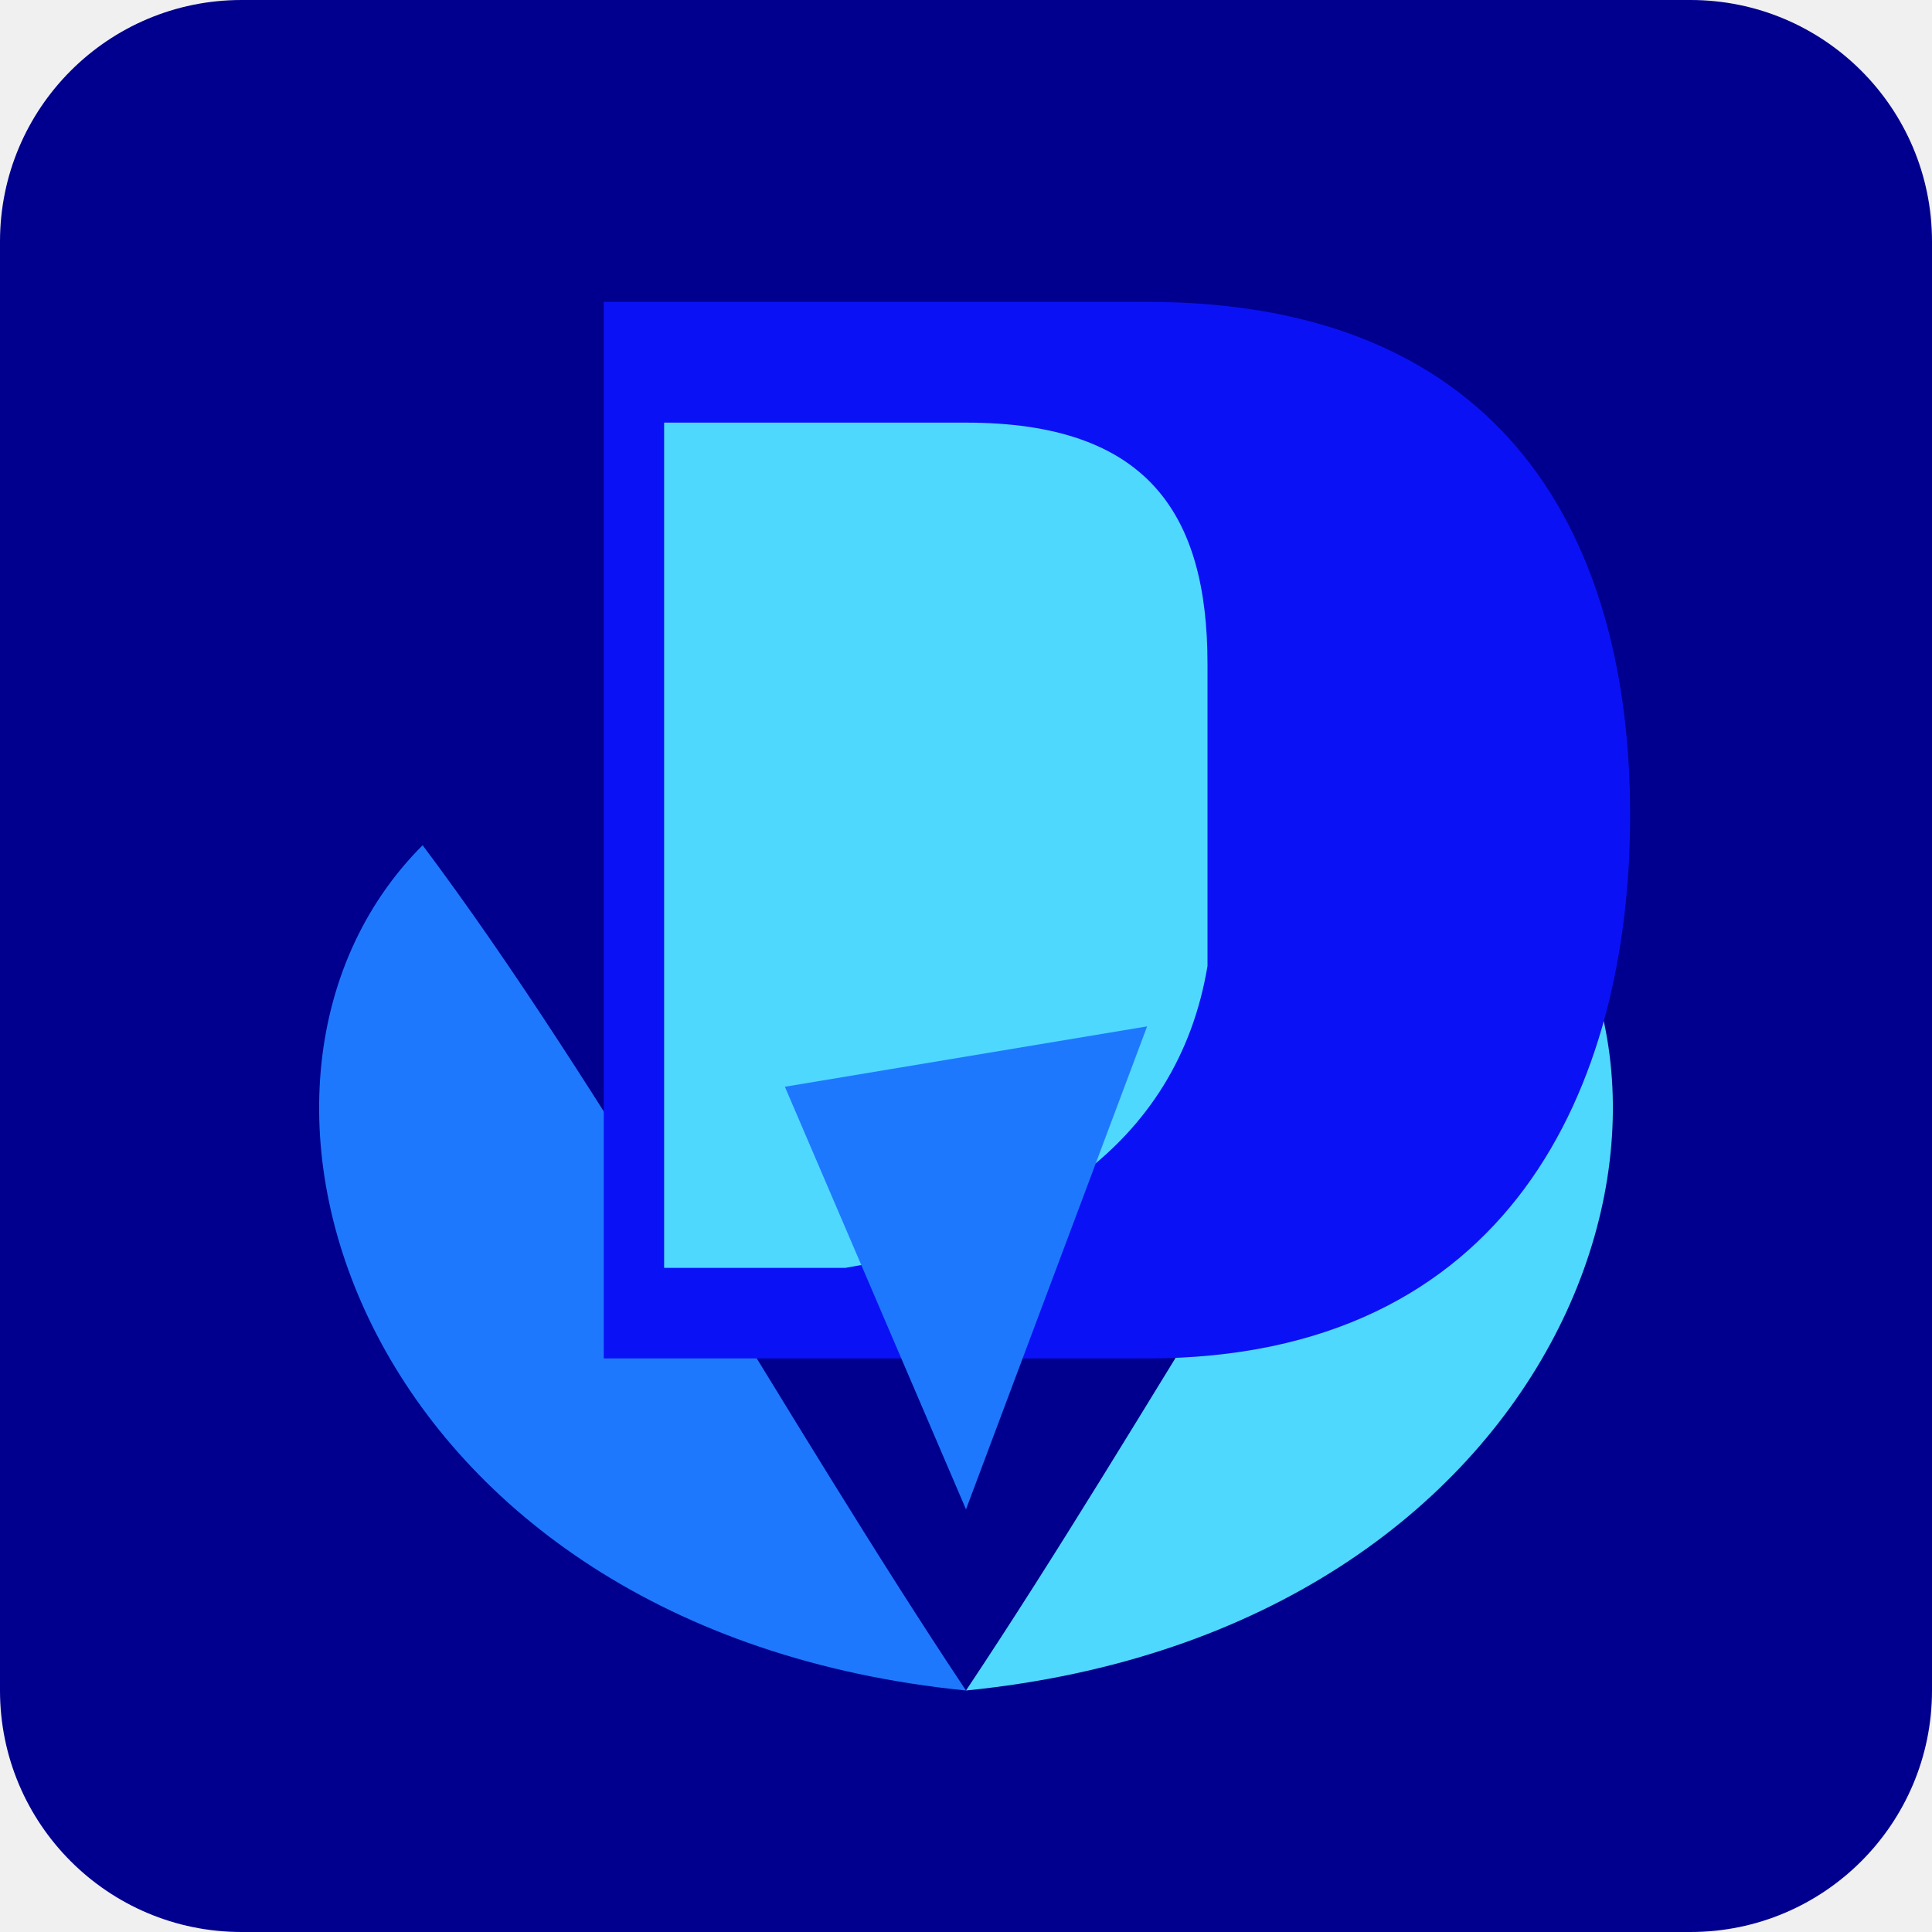
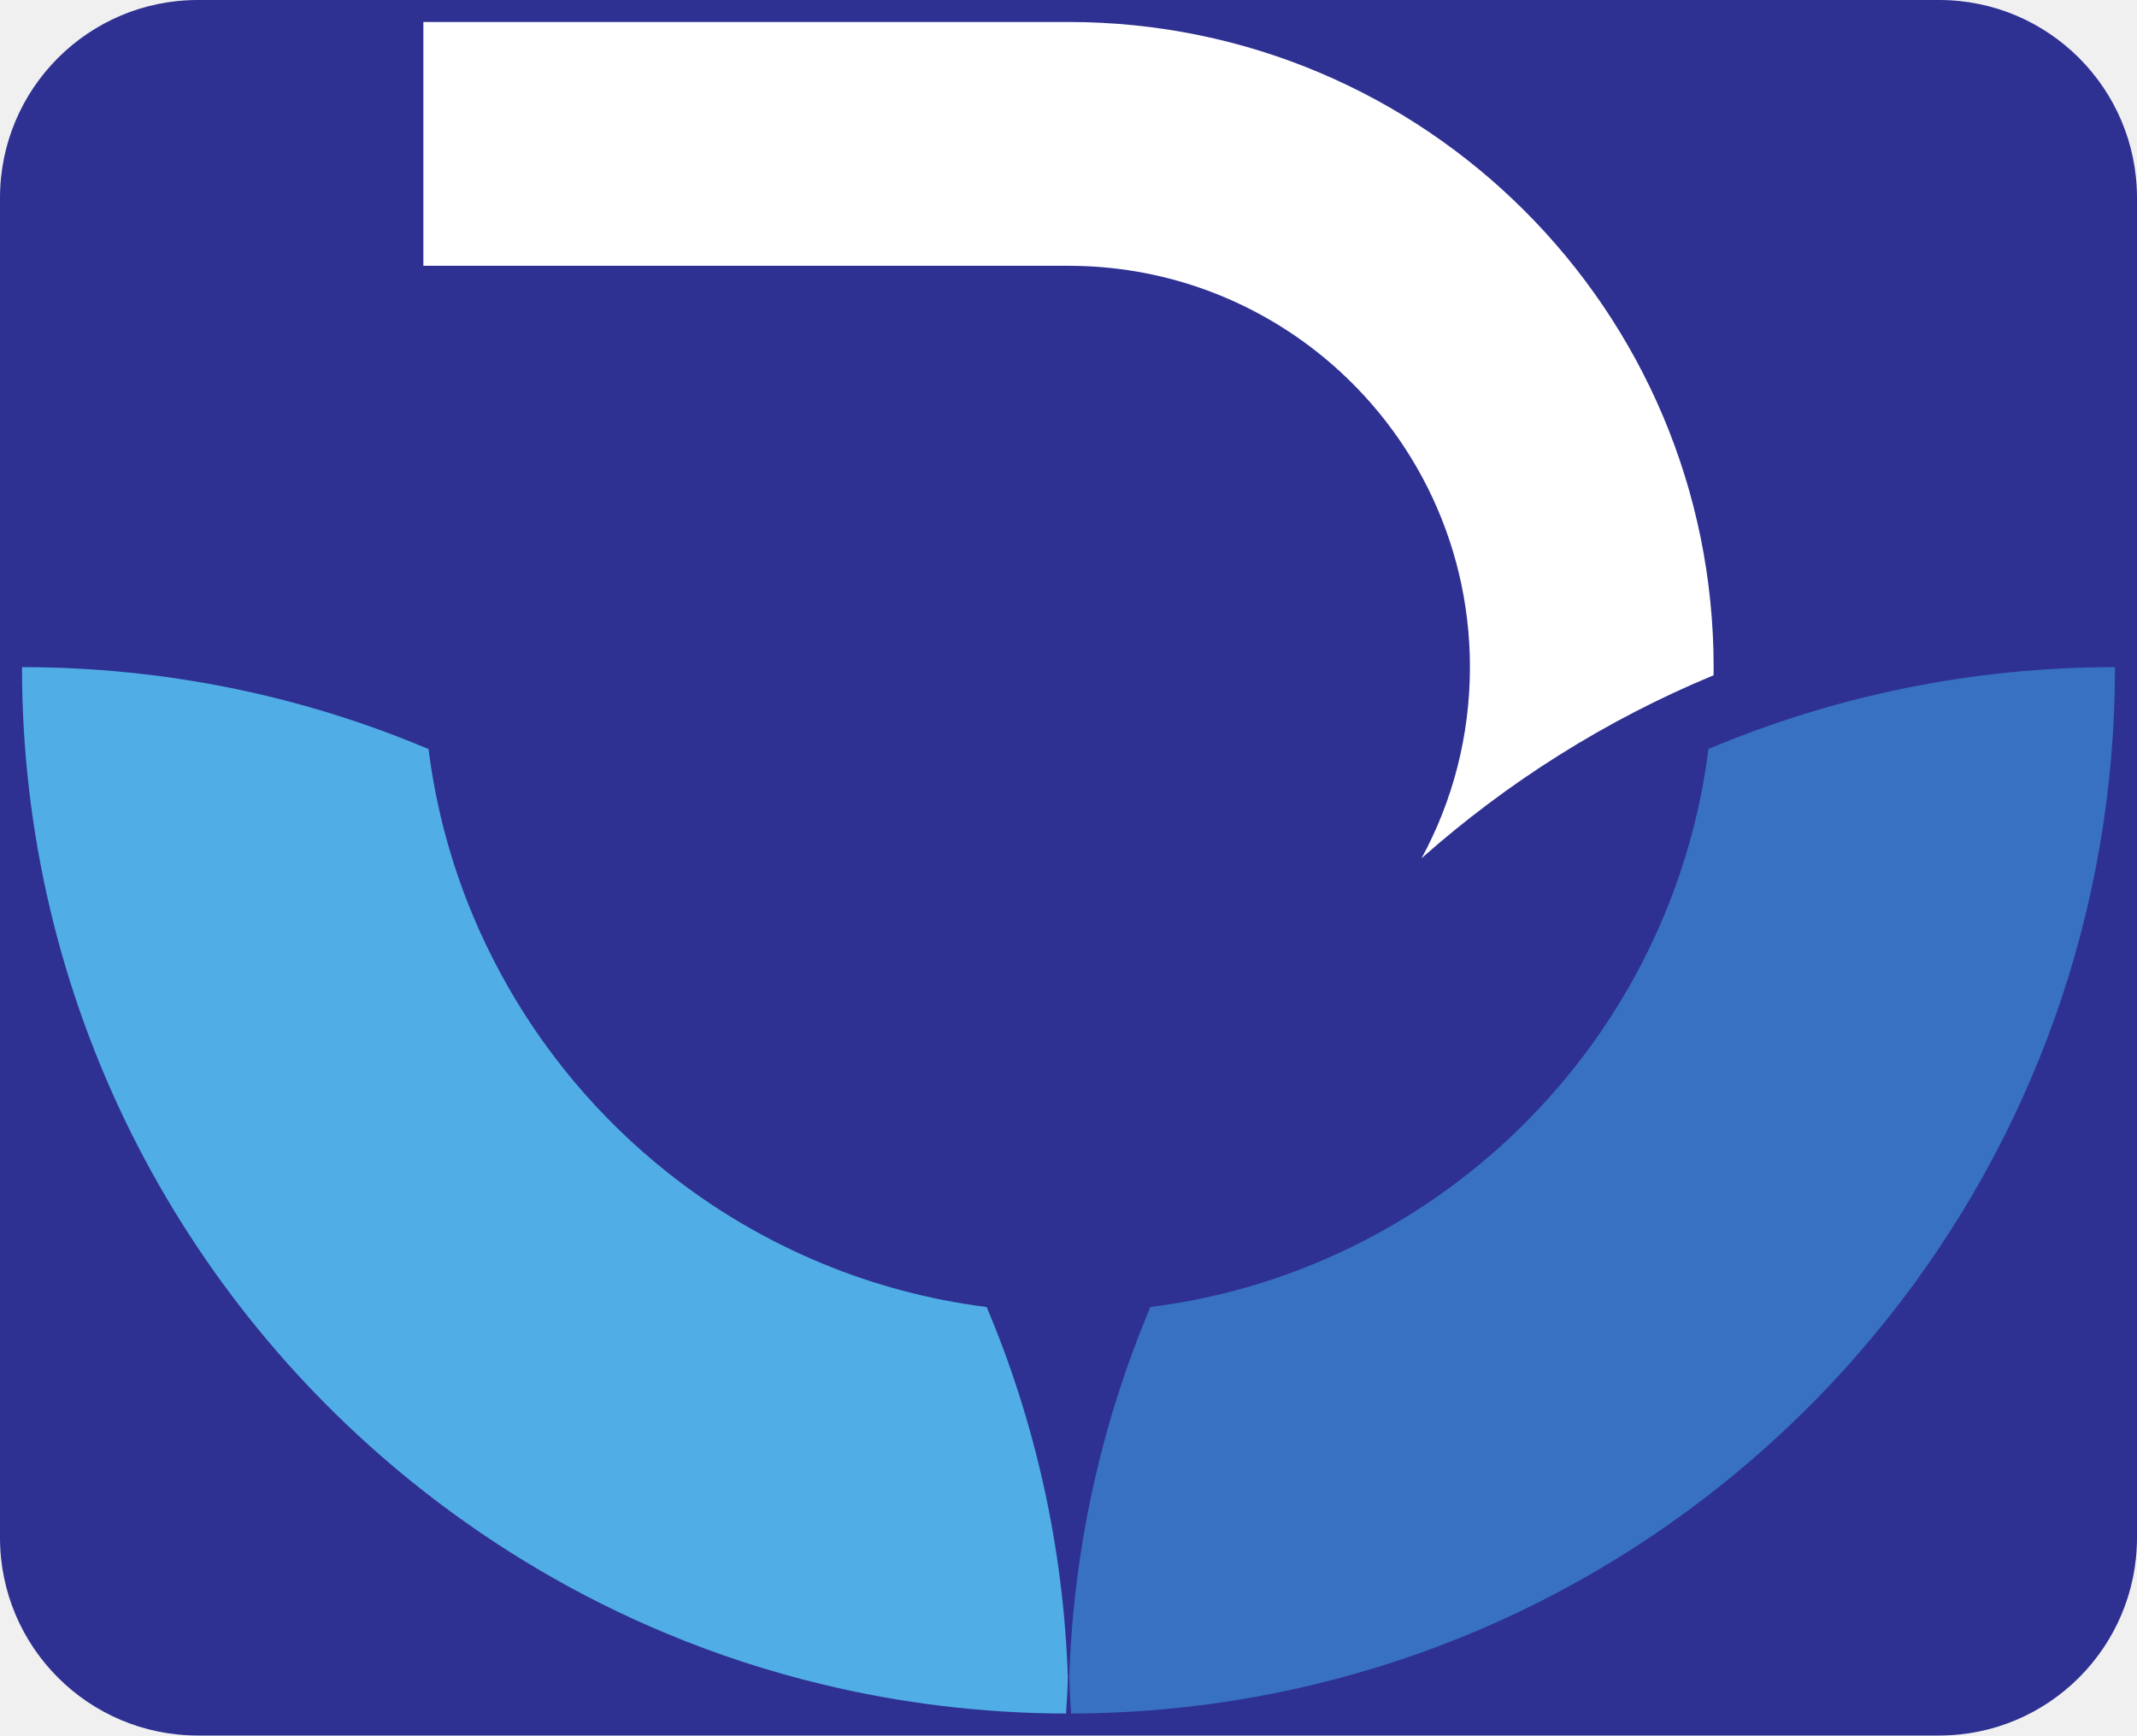
- <svg xmlns="http://www.w3.org/2000/svg" viewBox="0 0 64 64">
-   <rect width="64" height="64" rx="8" fill="#01008E" />
-   <path fill="#1E78FE" d="M32 56 C12 54 6 36 14 28 C20 36 26 47 32 56Z" />
-   <path fill="#4FD8FE" d="M32 56 C52 54 58 36 50 28 C44 36 38 47 32 56Z" />
-   <path fill="#0A12F5" d="M20 10h18c12 0 16 8 16 17s-4 18-16 18H20z" />
-   <path fill="#4FD8FE" d="M22 14h10c6 0 8 3 8 8v10c-1 6-6 9-12 10H22z" />
-   <path fill="#1E78FE" d="M26 36l12-2-6 16z" />
+ <svg xmlns="http://www.w3.org/2000/svg" viewBox="345.375 284.340 194.395 157.883">
+   <rect x="345.375" y="284.340" width="194.395" height="157.883" rx="18" fill="#2E3192" />
+   <g transform="translate(0 0)">
+     <path fill="#50ADE5" d="M 442.516 436.957 L 442.516 436.965 C 442.488 438.055 442.426 439.145 442.348 440.223 C 434.711 440.203 427.285 439.285 420.18 437.566 C 415.32 436.406 410.602 434.855 406.066 432.969 C 398.059 429.641 390.613 425.25 383.887 419.973 C 361.656 402.551 347.375 375.465 347.375 345.031 C 360.309 345.031 372.641 347.609 383.887 352.289 C 384.047 352.348 384.195 352.418 384.355 352.477 C 385.016 357.703 386.363 362.723 388.312 367.43 C 389.102 369.348 390.004 371.219 390.992 373.039 C 394.77 379.984 399.918 386.09 406.066 390.977 C 410.324 394.367 415.07 397.176 420.18 399.285 C 424.887 401.234 429.902 402.582 435.129 403.242 C 439.527 413.656 442.117 425.031 442.516 436.957" />
+     <path fill="#3871C1" d="M 537.77 345.031 C 537.77 389.891 506.746 427.5 464.977 437.566 C 457.871 439.285 450.441 440.203 442.809 440.223 C 442.727 439.145 442.668 438.055 442.637 436.965 L 442.637 436.957 C 443.035 425.031 445.625 413.656 450.023 403.242 C 455.25 402.582 460.27 401.234 464.977 399.285 C 477.449 394.137 487.766 384.801 494.16 373.039 C 495.152 371.219 496.039 369.348 496.832 367.43 C 498.781 362.723 500.129 357.703 500.789 352.477 C 512.152 347.68 524.656 345.031 537.77 345.031" />
+     <path fill="#fff" d="M 501.258 345.031 C 501.258 345.281 501.258 345.52 501.25 345.77 C 491.465 349.828 482.508 355.484 474.691 362.414 C 477.5 357.246 479.09 351.316 479.09 345.031 C 479.09 333.309 473.562 322.871 464.977 316.195 C 458.789 311.387 451.012 308.52 442.578 308.52 L 383.887 308.52 L 383.887 286.34 L 442.578 286.34 C 474.992 286.34 501.258 312.617 501.258 345.031" />
+   </g>
</svg>
